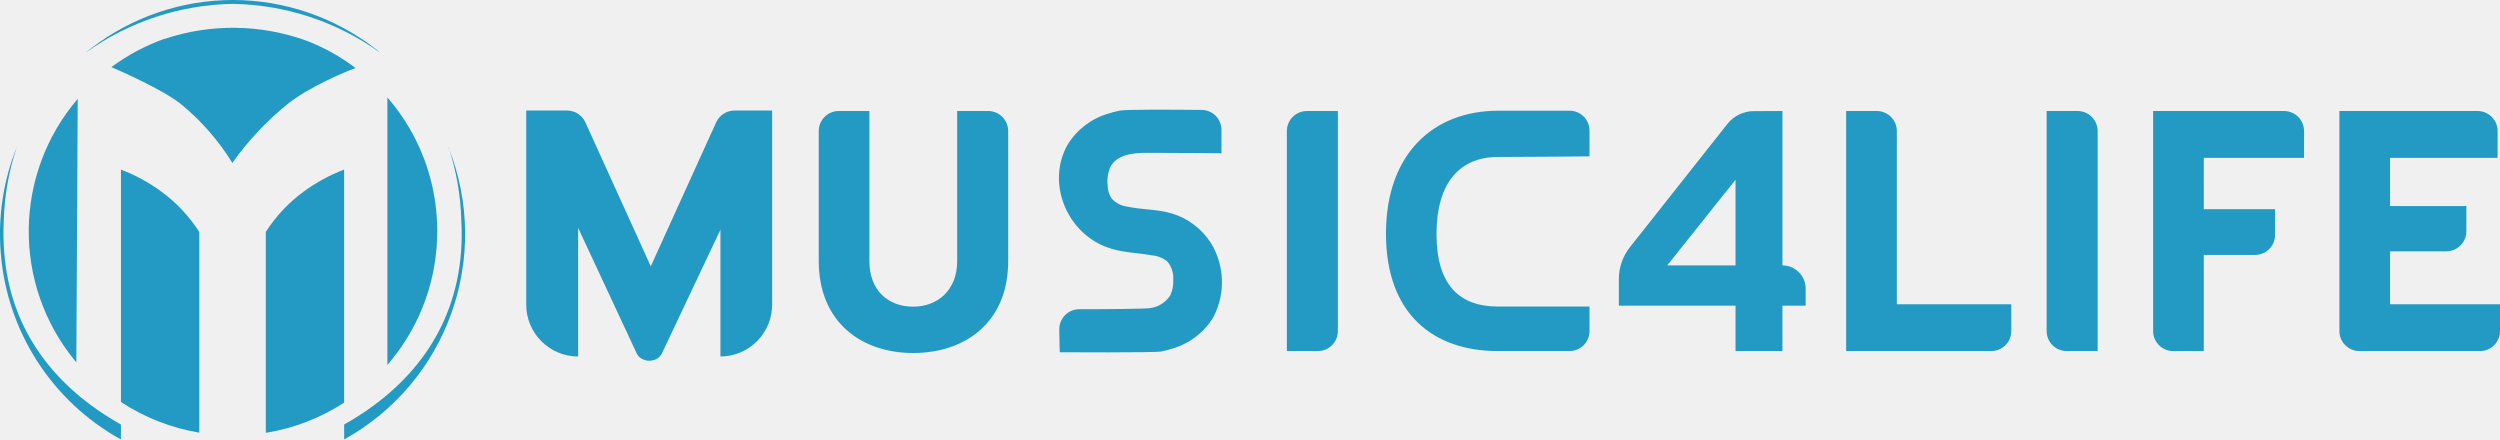
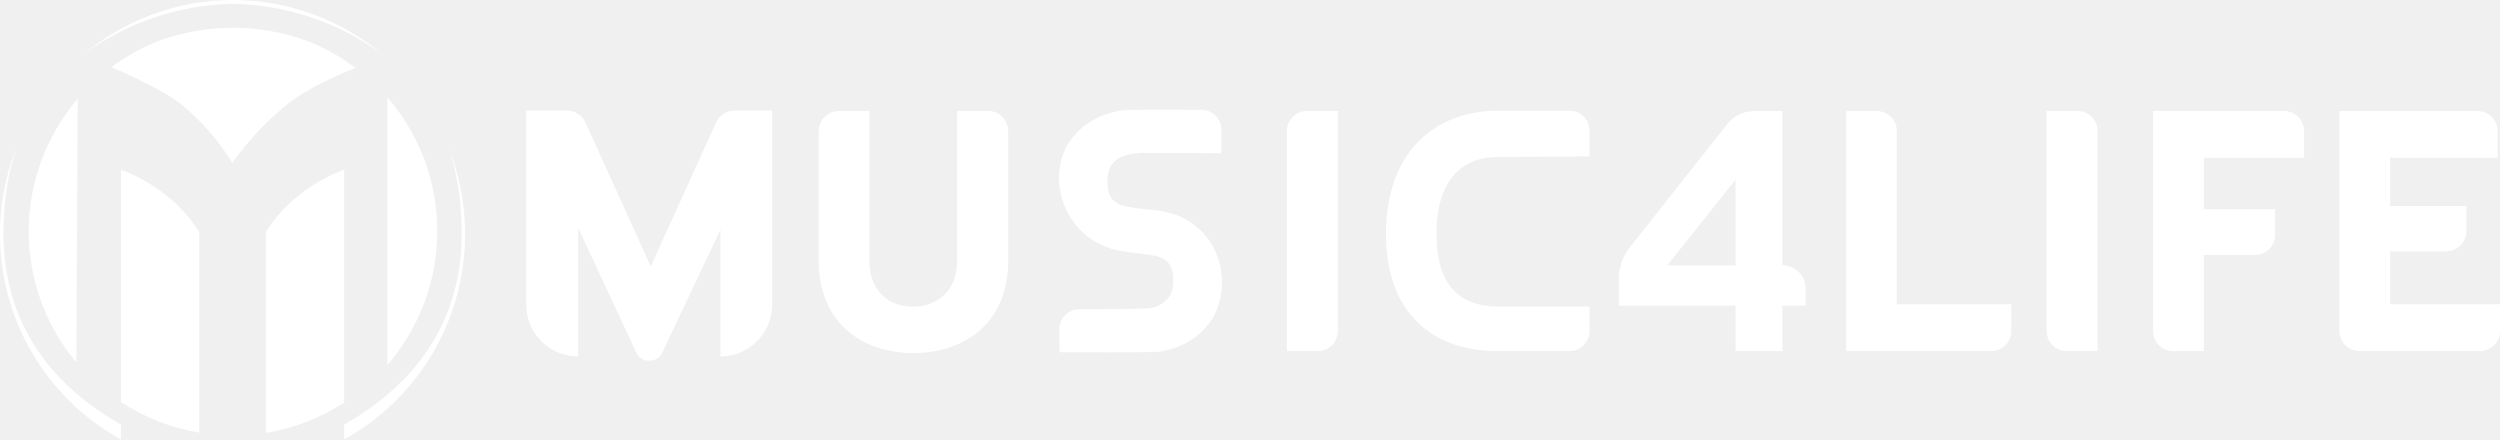
<svg xmlns="http://www.w3.org/2000/svg" viewBox="0 0 596.1 104.78">
  <defs>
-     <style>.cls-1{fill:#229ac4;}</style>
+     <style>.cls-21{fill:#fff;}</style>
  </defs>
  <g id="Capa_2" data-name="Capa 2">
    <g id="Capa_1-2" data-name="Capa 1">
-       <path class="cls-1" d="M207.3,26.47V62.29c0,6.95,4.47,10.83,10.42,10.83,5.79,0,10.51-3.88,10.51-10.83V26.47h7.38a4.78,4.78,0,0,1,4.78,4.78v31c0,14.64-10.26,21.92-22.67,21.92-12.24,0-22.5-7.28-22.5-21.92v-31A4.78,4.78,0,0,1,200,26.47Z" />
-       <path class="cls-1" d="M319,26.47V78.94a4.78,4.78,0,0,1-4.78,4.77h-7.38V31.25a4.78,4.78,0,0,1,4.78-4.78Z" />
-       <path class="cls-1" d="M379,37.28s-15.47.15-21.84.15c-9.09,0-14.64,6.13-14.64,18.37s5.55,17.29,14.64,17.29H379v5.85a4.78,4.78,0,0,1-4.78,4.77H357.18c-15.3,0-26.71-8.72-26.71-28,0-19.1,11.33-29.31,26.8-29.31l17,0A4.74,4.74,0,0,1,379,31.15Z" />
-       <path class="cls-1" d="M425,26.47V63.28h0a5.54,5.54,0,0,1,5.54,5.54v4.06H425V83.71H413.82V72.88H386V66.49a12.15,12.15,0,0,1,2.6-7.5L411.92,29.5a8,8,0,0,1,6.25-3ZM413.82,63.28V42.85L397.53,63.28Z" />
-       <path class="cls-1" d="M452.28,31.25v41.3h27.29v6.39a4.78,4.78,0,0,1-4.77,4.77H440.2V26.47h7.3A4.78,4.78,0,0,1,452.28,31.25Z" />
-       <path class="cls-1" d="M500.16,31.25V83.71h-7.38A4.78,4.78,0,0,1,488,78.94V26.47h7.39A4.77,4.77,0,0,1,500.16,31.25Z" />
-       <path class="cls-1" d="M549.38,31.25v6.39H525.47V49.88h17V56a4.78,4.78,0,0,1-4.78,4.78H525.47V83.71h-7.3a4.78,4.78,0,0,1-4.78-4.77V26.47H544.6A4.78,4.78,0,0,1,549.38,31.25Z" />
-       <path class="cls-1" d="M595.53,31.25v6.39H569.88v11.5h18.2v6a4.78,4.78,0,0,1-4.77,4.78H569.88V72.55H596.1v6.39a4.77,4.77,0,0,1-4.77,4.77H562.58a4.78,4.78,0,0,1-4.77-4.77V26.47h32.94A4.78,4.78,0,0,1,595.53,31.25Z" />
-       <path class="cls-1" d="M139.57,29.16l15.6,34.34,15.6-34.34a4.77,4.77,0,0,1,4.34-2.8h9V72.65A12.38,12.38,0,0,1,171.78,85h0V54.76L157.84,84.22a3,3,0,0,1-1.15,1.28h0a3.62,3.62,0,0,1-3.73,0l-.11-.07a2.65,2.65,0,0,1-1-1.09l-14-30V85h0a12.38,12.38,0,0,1-12.38-12.38V26.36h9.73A4.8,4.8,0,0,1,139.57,29.16Z" />
-       <path class="cls-1" d="M265,59.32c3.21.94,6.61,1,9.9,1.6a6.36,6.36,0,0,1,3.45,1.44,6.13,6.13,0,0,1,1.4,4.38,7.55,7.55,0,0,1-.74,3.73,6.73,6.73,0,0,1-4.84,3c-1.06.18-10.78.27-16.81.26a4.76,4.76,0,0,0-4.78,4.79v.65c0,1.44.11,4.82.11,4.82s22.68.14,24.19-.18a27,27,0,0,0,2.74-.72,16.87,16.87,0,0,0,9.69-7.47A17.91,17.91,0,0,0,288.77,58a16.83,16.83,0,0,0-9.45-7.13c-3.44-1-7.12-.86-10.62-1.62a6,6,0,0,1-3.6-1.86,5.68,5.68,0,0,1-1-3.17,8.68,8.68,0,0,1,.51-4.08c1.42-3.36,5.69-3.7,8.86-3.7,6.2,0,17.78.1,17.78.1l0-5.53a4.76,4.76,0,0,0-4.71-4.8c-6.64-.07-18.07-.15-19.58.17a26.3,26.3,0,0,0-2.74.72,16.86,16.86,0,0,0-9.7,7.47c-5.15,9.21,0,21.26,9.86,24.53l.13,0A4.58,4.58,0,0,0,265,59.32Z" />
-       <path class="cls-1" d="M18.53,23.5,18.2,86.36,17.86,86h0a48.63,48.63,0,0,1,.68-62.44Z" />
-       <path class="cls-1" d="M47.51,55.29v47.87a48.44,48.44,0,0,1-18.67-7.31V40.44A41.17,41.17,0,0,1,38.5,45.7,36,36,0,0,1,47.51,55.29Z" />
-       <path class="cls-1" d="M82.05,40.44V96a48.41,48.41,0,0,1-18.67,7.21V55.29a36,36,0,0,1,9-9.59A41.17,41.17,0,0,1,82.05,40.44Z" />
-       <path class="cls-1" d="M104.25,55.13A48.46,48.46,0,0,1,93.37,85.81c-.33.41-.67.82-1,1.22V23.23a47.84,47.84,0,0,1,5.35,7.49s0,0,0,0A48.44,48.44,0,0,1,104.25,55.13Z" />
-       <path class="cls-1" d="M84.78,16.23C82.56,17,74.29,20.44,69,24.47A69.61,69.61,0,0,0,55.4,38.84,56.49,56.49,0,0,0,43.11,24.79C38.75,21.31,28.62,16.9,26.56,16A48.3,48.3,0,0,1,39.07,9.3l.1,0a51.43,51.43,0,0,1,34,.44l0,0A46.65,46.65,0,0,1,84.78,16.23Z" />
-       <path class="cls-1" d="M106.94,35.07A60.34,60.34,0,0,1,110,52.59a57.3,57.3,0,0,1-.07,7.52c-1.48,19-12.43,32.42-27.87,41.11v3.56a55.95,55.95,0,0,0,24.84-69.71Z" />
-       <path class="cls-1" d="M.17,60.17a55.72,55.72,0,0,0,28.66,44.61v-3.56C13.39,92.53,2.45,79.1,1,60.11A57.3,57.3,0,0,1,.9,52.59,60.34,60.34,0,0,1,4,35.07,55.58,55.58,0,0,0,.17,60.17Z" />
-       <path class="cls-1" d="M55.59,0h-.07A55.55,55.55,0,0,0,21.87,11.41c-1,.75-1.37,1.1-1.37,1.1A61.89,61.89,0,0,1,55.52.92h.07a61.89,61.89,0,0,1,35,11.61,11,11,0,0,0-1.32-1.08A55.64,55.64,0,0,0,55.59,0Z" />
+       <path class="cls-21" d="M207.3,26.47V62.29c0,6.95,4.47,10.83,10.42,10.83,5.79,0,10.51-3.88,10.51-10.83V26.47h7.38a4.78,4.78,0,0,1,4.78,4.78v31c0,14.64-10.26,21.92-22.67,21.92-12.24,0-22.5-7.28-22.5-21.92v-31A4.78,4.78,0,0,1,200,26.47Z" />
+       <path class="cls-21" d="M319,26.47V78.94a4.78,4.78,0,0,1-4.78,4.77h-7.38V31.25a4.78,4.78,0,0,1,4.78-4.78Z" />
+       <path class="cls-21" d="M379,37.28s-15.47.15-21.84.15c-9.09,0-14.64,6.13-14.64,18.37s5.55,17.29,14.64,17.29H379v5.85a4.78,4.78,0,0,1-4.78,4.77H357.18c-15.3,0-26.71-8.72-26.71-28,0-19.1,11.33-29.31,26.8-29.31l17,0A4.74,4.74,0,0,1,379,31.15Z" />
+       <path class="cls-21" d="M425,26.47V63.28h0a5.54,5.54,0,0,1,5.54,5.54v4.06H425V83.71H413.82V72.88H386V66.49a12.15,12.15,0,0,1,2.6-7.5L411.92,29.5a8,8,0,0,1,6.25-3ZM413.82,63.28V42.85L397.53,63.28Z" />
+       <path class="cls-21" d="M452.28,31.25v41.3h27.29v6.39a4.78,4.78,0,0,1-4.77,4.77H440.2V26.47h7.3A4.78,4.78,0,0,1,452.28,31.25Z" />
+       <path class="cls-21" d="M500.16,31.25V83.71h-7.38A4.78,4.78,0,0,1,488,78.94V26.47h7.39A4.77,4.77,0,0,1,500.16,31.25Z" />
+       <path class="cls-21" d="M549.38,31.25v6.39H525.47V49.88h17V56a4.78,4.78,0,0,1-4.78,4.78H525.47V83.71h-7.3a4.78,4.78,0,0,1-4.78-4.77V26.47H544.6A4.78,4.78,0,0,1,549.38,31.25Z" />
+       <path class="cls-21" d="M595.53,31.25v6.39H569.88v11.5h18.2v6a4.78,4.78,0,0,1-4.77,4.78H569.88V72.55H596.1v6.39a4.77,4.77,0,0,1-4.77,4.77H562.58a4.78,4.78,0,0,1-4.77-4.77V26.47h32.94A4.78,4.78,0,0,1,595.53,31.25Z" />
+       <path class="cls-21" d="M139.57,29.16l15.6,34.34,15.6-34.34a4.77,4.77,0,0,1,4.34-2.8h9V72.65A12.38,12.38,0,0,1,171.78,85h0V54.76L157.84,84.22a3,3,0,0,1-1.15,1.28h0a3.62,3.62,0,0,1-3.73,0l-.11-.07a2.65,2.65,0,0,1-1-1.09l-14-30V85h0a12.38,12.38,0,0,1-12.38-12.38V26.36h9.73A4.8,4.8,0,0,1,139.57,29.16Z" />
+       <path class="cls-21" d="M265,59.32c3.21.94,6.61,1,9.9,1.6a6.36,6.36,0,0,1,3.45,1.44,6.13,6.13,0,0,1,1.4,4.38,7.55,7.55,0,0,1-.74,3.73,6.73,6.73,0,0,1-4.84,3c-1.06.18-10.78.27-16.81.26a4.76,4.76,0,0,0-4.78,4.79v.65c0,1.44.11,4.82.11,4.82s22.68.14,24.19-.18a27,27,0,0,0,2.74-.72,16.87,16.87,0,0,0,9.69-7.47A17.91,17.91,0,0,0,288.77,58a16.83,16.83,0,0,0-9.45-7.13c-3.44-1-7.12-.86-10.62-1.62a6,6,0,0,1-3.6-1.86,5.68,5.68,0,0,1-1-3.17,8.68,8.68,0,0,1,.51-4.08c1.42-3.36,5.69-3.7,8.86-3.7,6.2,0,17.78.1,17.78.1l0-5.53a4.76,4.76,0,0,0-4.71-4.8c-6.64-.07-18.07-.15-19.58.17a26.3,26.3,0,0,0-2.74.72,16.86,16.86,0,0,0-9.7,7.47c-5.15,9.21,0,21.26,9.86,24.53l.13,0A4.58,4.58,0,0,0,265,59.32Z" />
+       <path class="cls-21" d="M18.53,23.5,18.2,86.36,17.86,86h0a48.63,48.63,0,0,1,.68-62.44Z" />
+       <path class="cls-21" d="M47.51,55.29v47.87a48.44,48.44,0,0,1-18.67-7.31V40.44A41.17,41.17,0,0,1,38.5,45.7,36,36,0,0,1,47.51,55.29Z" />
+       <path class="cls-21" d="M82.05,40.44V96a48.41,48.41,0,0,1-18.67,7.21V55.29a36,36,0,0,1,9-9.59A41.17,41.17,0,0,1,82.05,40.44Z" />
+       <path class="cls-21" d="M104.25,55.13A48.46,48.46,0,0,1,93.37,85.81c-.33.41-.67.82-1,1.22V23.23a47.84,47.84,0,0,1,5.35,7.49s0,0,0,0A48.44,48.44,0,0,1,104.25,55.13Z" />
+       <path class="cls-21" d="M84.78,16.23C82.56,17,74.29,20.44,69,24.47A69.61,69.61,0,0,0,55.4,38.84,56.49,56.49,0,0,0,43.11,24.79C38.75,21.31,28.62,16.9,26.56,16A48.3,48.3,0,0,1,39.07,9.3l.1,0a51.43,51.43,0,0,1,34,.44l0,0A46.65,46.65,0,0,1,84.78,16.23Z" />
+       <path class="cls-21" d="M106.94,35.07A60.34,60.34,0,0,1,110,52.59a57.3,57.3,0,0,1-.07,7.52c-1.48,19-12.43,32.42-27.87,41.11v3.56a55.95,55.95,0,0,0,24.84-69.71Z" />
+       <path class="cls-21" d="M.17,60.17a55.72,55.72,0,0,0,28.66,44.61v-3.56C13.39,92.53,2.45,79.1,1,60.11A57.3,57.3,0,0,1,.9,52.59,60.34,60.34,0,0,1,4,35.07,55.58,55.58,0,0,0,.17,60.17Z" />
+       <path class="cls-21" d="M55.59,0h-.07A55.55,55.55,0,0,0,21.87,11.41c-1,.75-1.37,1.1-1.37,1.1A61.89,61.89,0,0,1,55.52.92h.07a61.89,61.89,0,0,1,35,11.61,11,11,0,0,0-1.32-1.08A55.64,55.64,0,0,0,55.59,0Z" />
    </g>
  </g>
</svg>
